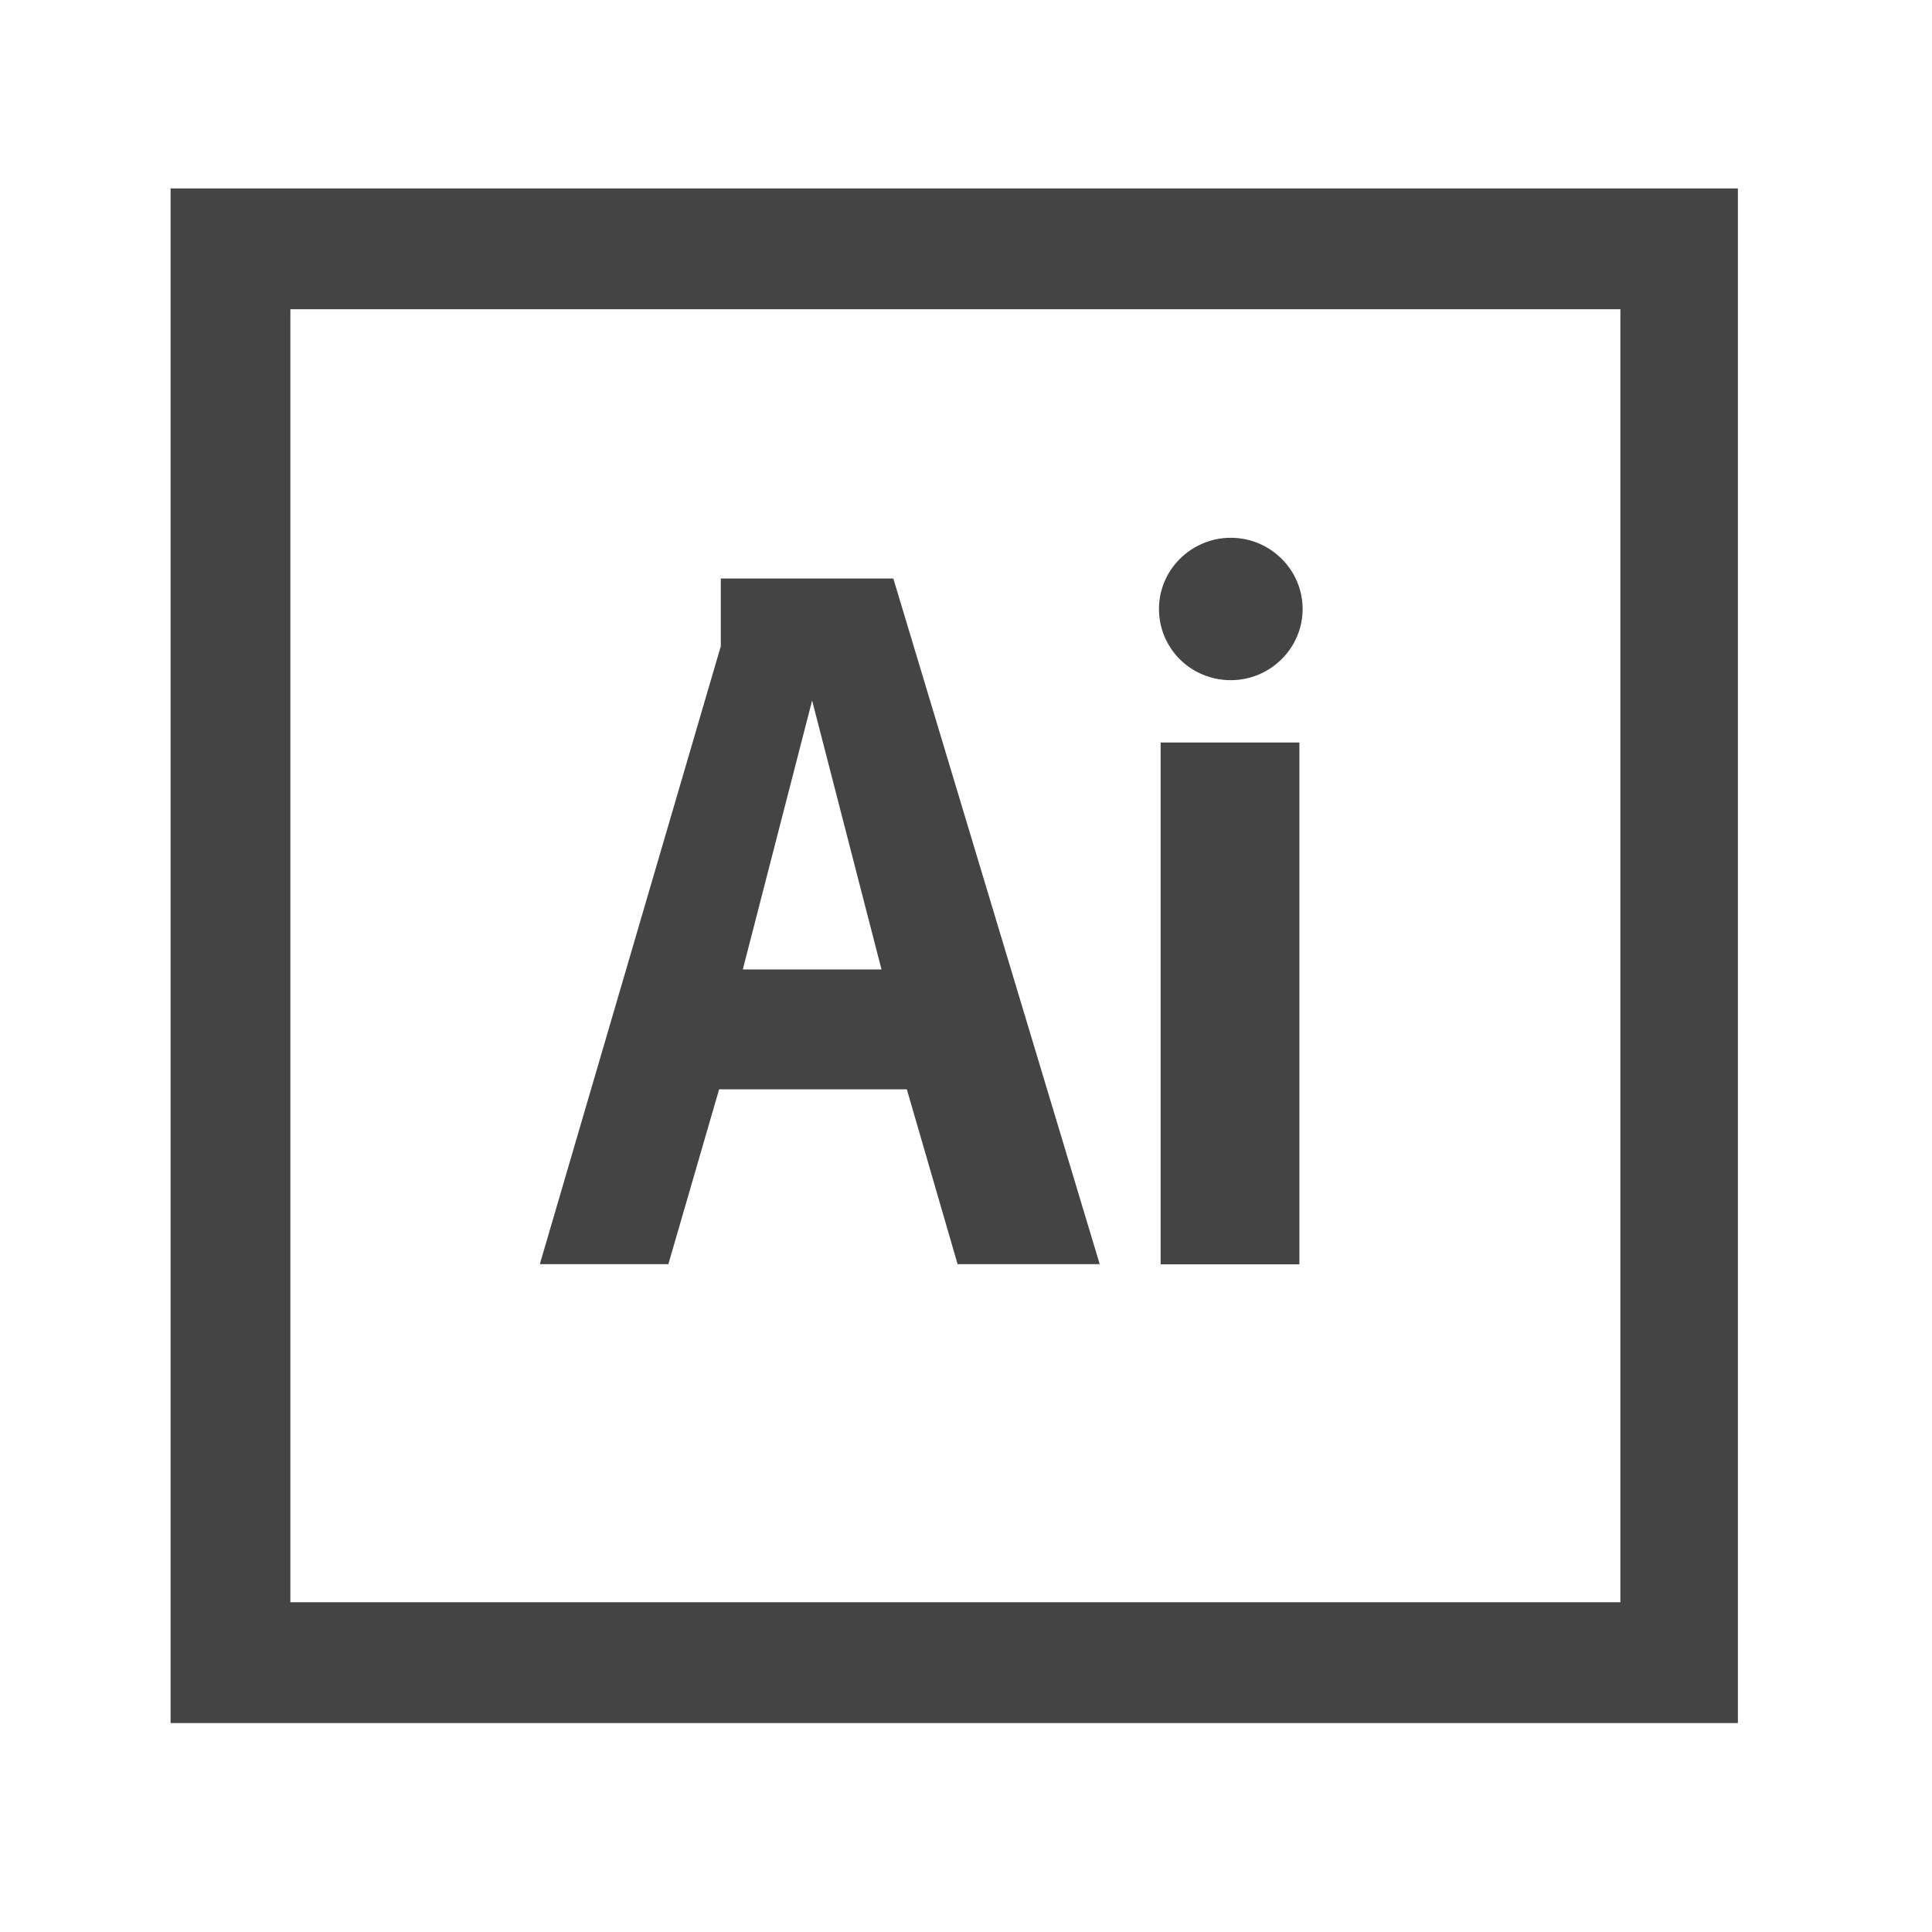
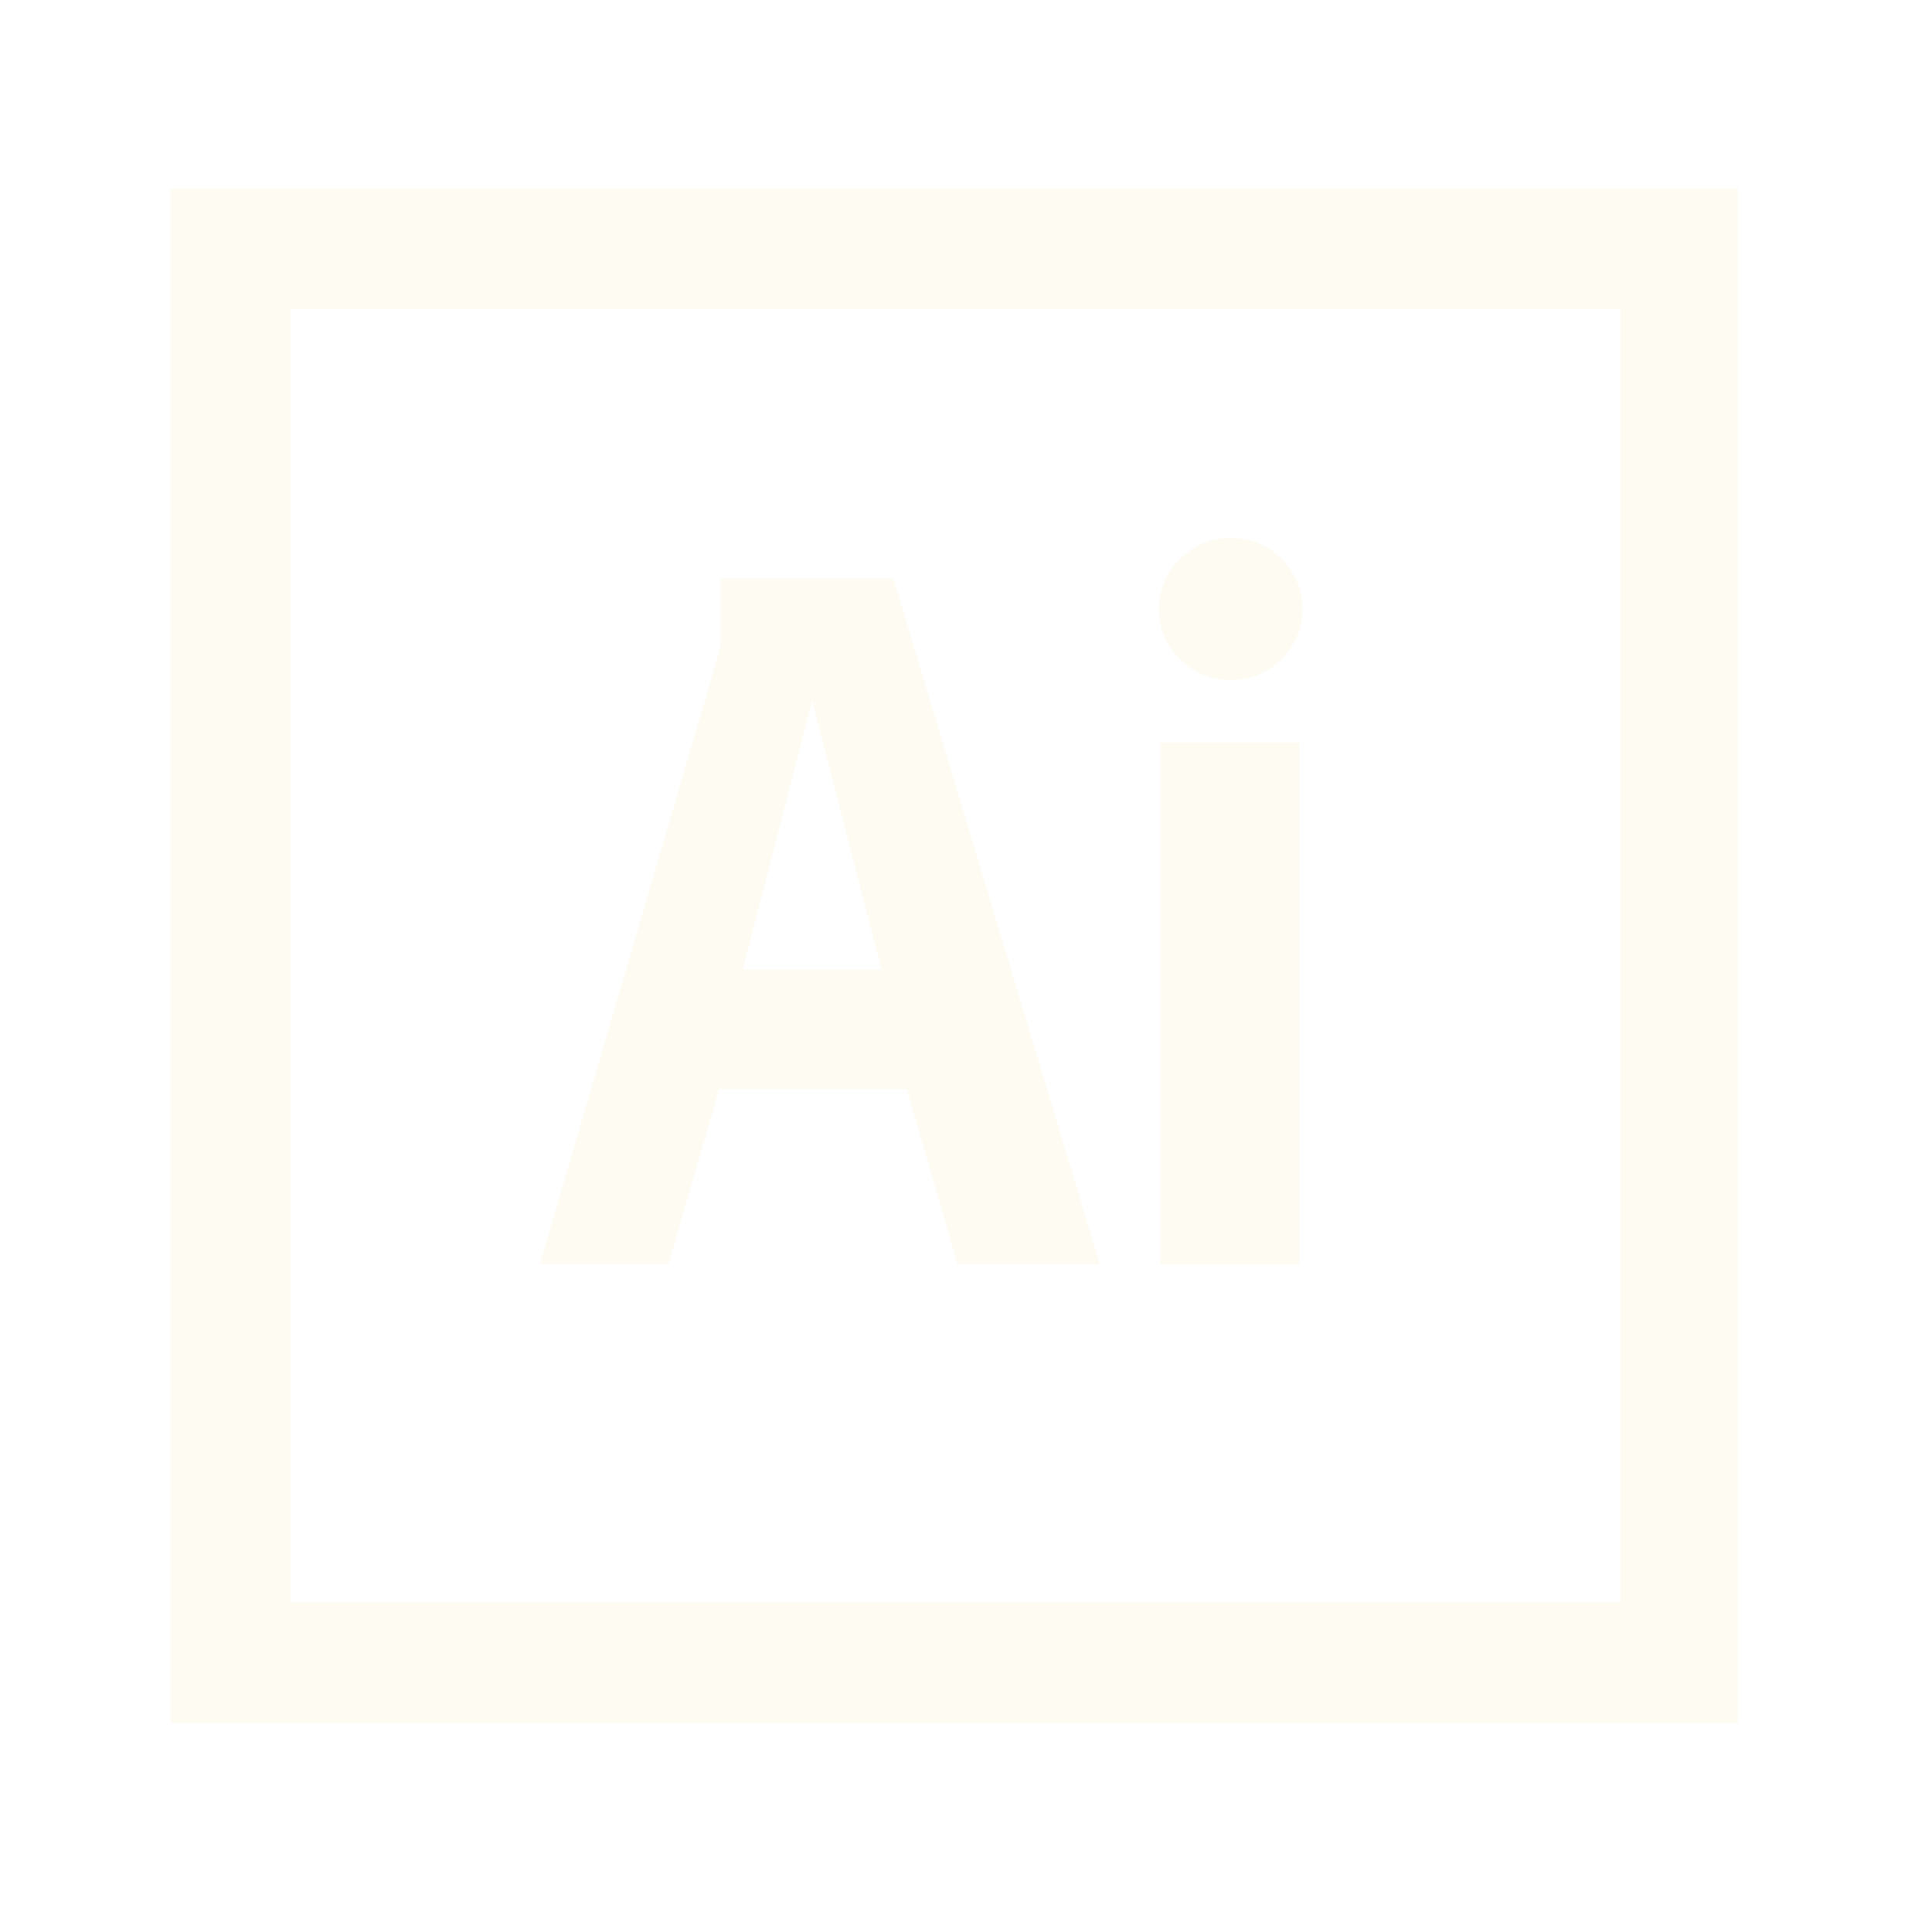
<svg xmlns="http://www.w3.org/2000/svg" width="800px" height="800px" viewBox="0 -1 34 34" version="1.1">
-   <path fill="#444444" d="M21.66 10.97c0.695 0 1.264-0.563 1.264-1.253s-0.569-1.253-1.264-1.253c-0.695 0-1.264 0.563-1.264 1.253 0 0.695 0.563 1.253 1.264 1.253z" />
-   <path fill="#444444" d="M20.425 12.067h2.442v9.183h-2.442v-9.183z" />
-   <path fill="#444444" d="M12.655 18.171h3.304l0.893 3.076h2.501l-3.632-12.066h-3.036v1.191l-3.185 10.875h2.262l0.893-3.076zM14.292 11.328l1.221 4.733h-2.441l1.22-4.733z" />
-   <path fill="#444444" d="M3.002 2.316v27.007h27.582v-27.007h-27.582zM28.516 27.197h-23.406v-22.755h23.406l-0 22.755z" />
+   <path fill="#FDFBF2" d="M21.66 10.97c0.695 0 1.264-0.563 1.264-1.253s-0.569-1.253-1.264-1.253c-0.695 0-1.264 0.563-1.264 1.253 0 0.695 0.563 1.253 1.264 1.253z" />
+   <path fill="#FDFBF2" d="M20.425 12.067h2.442v9.183h-2.442v-9.183z" />
+   <path fill="#FDFBF2" d="M12.655 18.171h3.304l0.893 3.076h2.501l-3.632-12.066h-3.036v1.191l-3.185 10.875h2.262l0.893-3.076zM14.292 11.328l1.221 4.733h-2.441l1.22-4.733z" />
+   <path fill="#FDFBF2" d="M3.002 2.316v27.007h27.582v-27.007h-27.582zM28.516 27.197h-23.406v-22.755h23.406l-0 22.755z" />
</svg>
